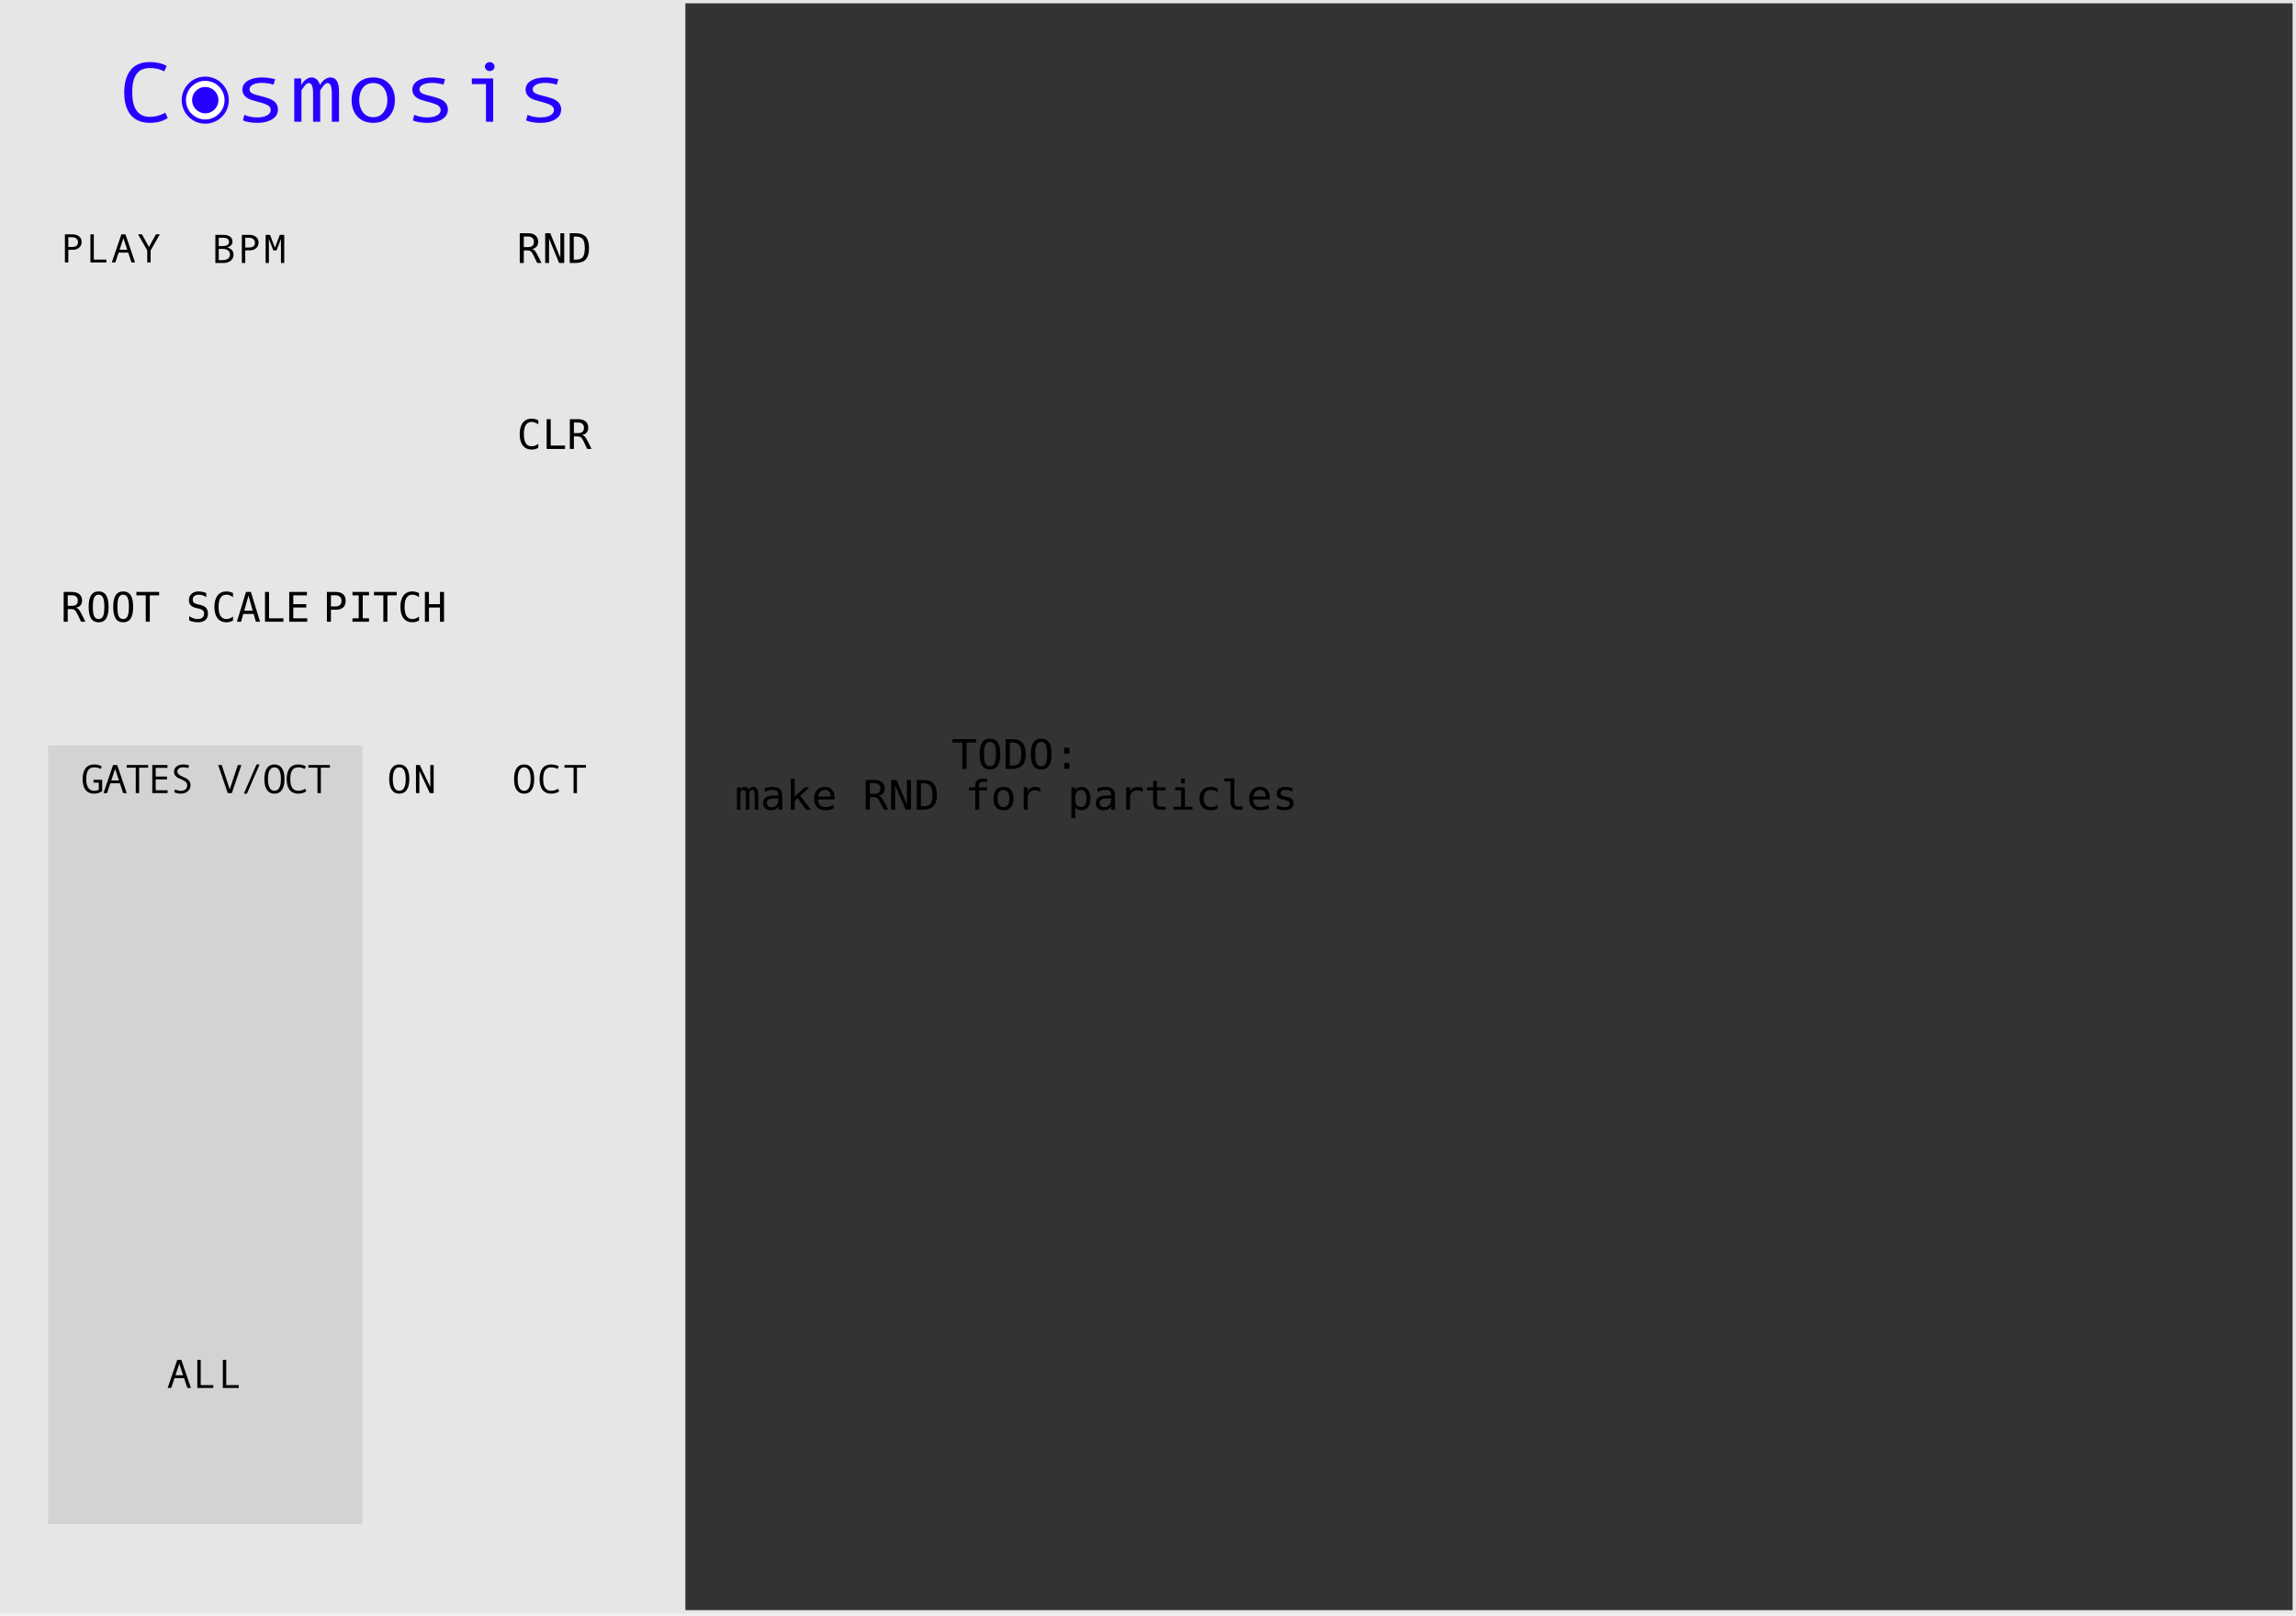
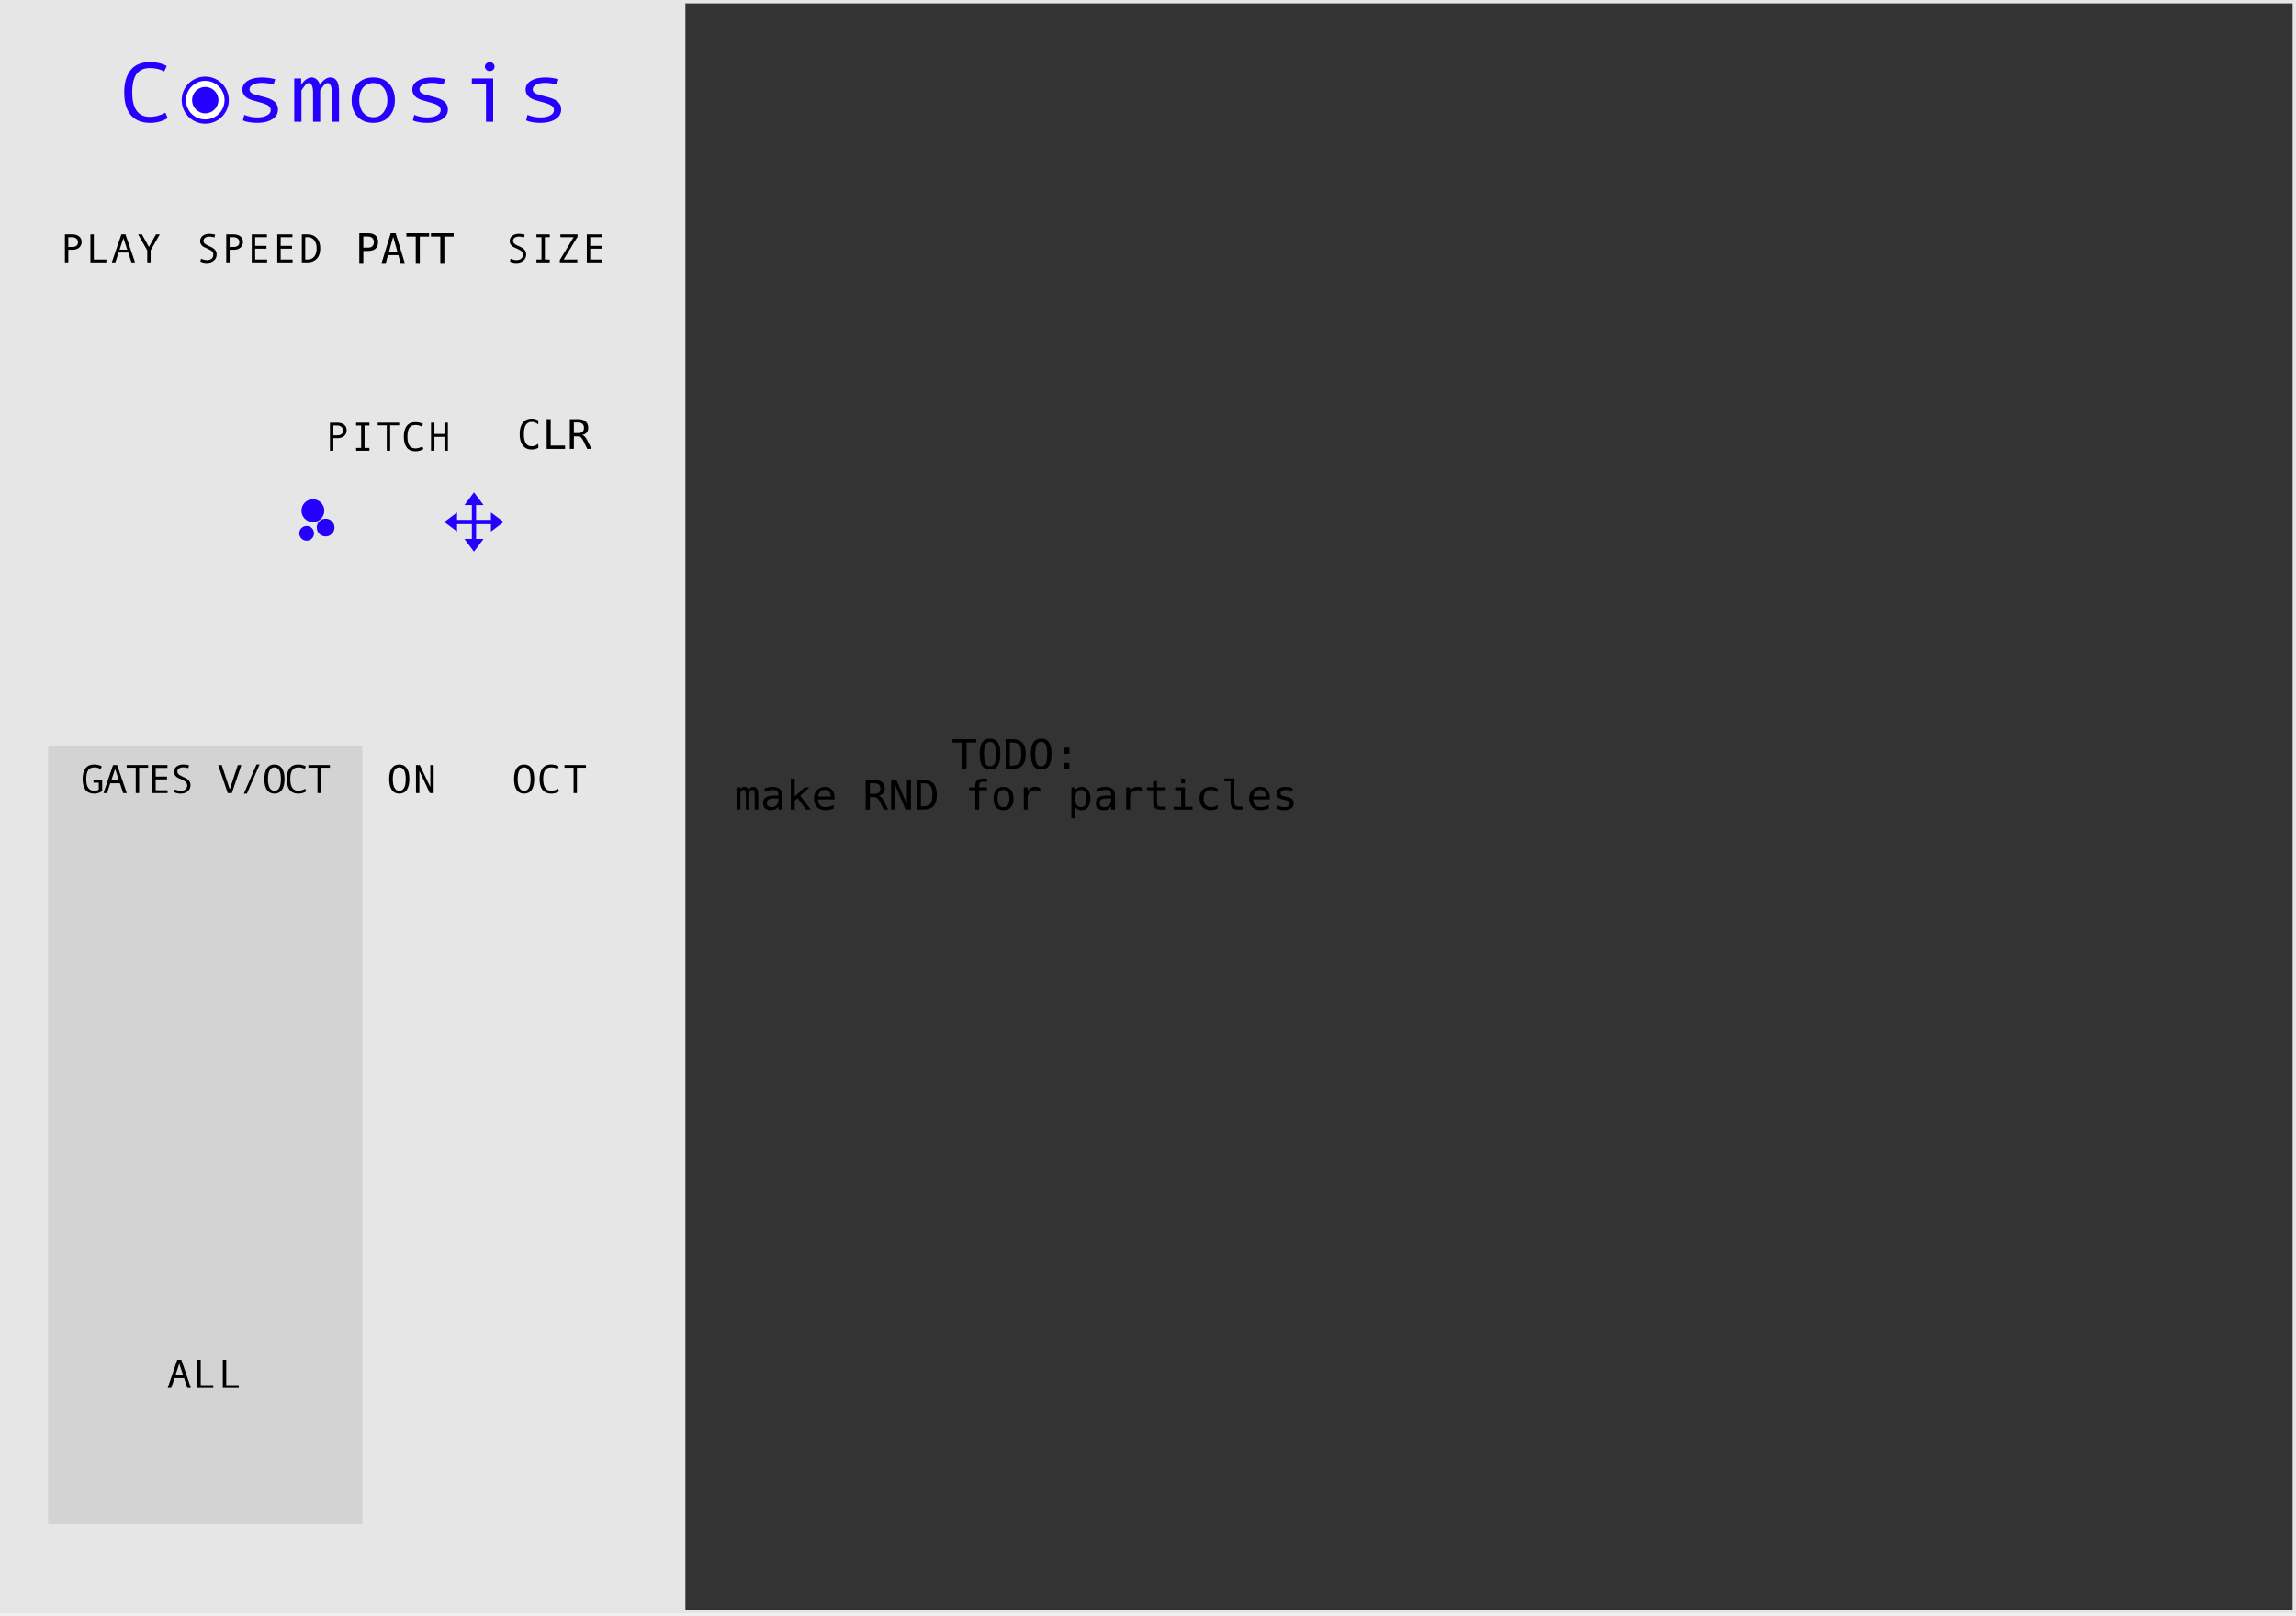
<svg xmlns="http://www.w3.org/2000/svg" width="100%" height="100%" viewBox="0 0 540 380" version="1.1" xml:space="preserve" style="fill-rule:evenodd;clip-rule:evenodd;stroke-linecap:round;stroke-linejoin:round;stroke-miterlimit:1.5;">
  <rect id="Cosmosis" x="0" y="0" width="540" height="379.559" style="fill:none;" />
  <clipPath id="_clip1">
    <rect x="0" y="0" width="540" height="379.559" />
  </clipPath>
  <g clip-path="url(#_clip1)">
    <g id="Layer1">
      <rect id="background" x="-9.15" y="-7.016" width="557.155" height="393.592" style="fill:#e6e6e6;" />
      <path d="M548.005,-7.016l-557.155,-0l-0,393.591l557.155,0l-0,-393.591Zm-556.155,1l-0,391.591l555.155,0l-0,-391.591l-555.155,-0Z" style="fill:#646464;" />
      <rect id="rect" x="161.2" y="0.78" width="378" height="378" style="fill:#333;" />
      <rect x="11.307" y="175.39" width="73.932" height="183.181" style="fill:#282828;fill-opacity:0.1;" />
      <g>
        <path d="M39.452,27.778c-1.2,0.748 -2.591,1.123 -4.173,1.123c-1.98,-0 -3.485,-0.612 -4.515,-1.836c-1.03,-1.224 -1.545,-2.995 -1.545,-5.313c0,-2.239 0.499,-3.992 1.496,-5.259c0.997,-1.266 2.518,-1.899 4.564,-1.899c0.737,-0 1.467,0.085 2.189,0.254c0.723,0.169 1.305,0.394 1.745,0.674l-0.585,1.259c-1.019,-0.52 -2.135,-0.781 -3.349,-0.781c-1.41,0 -2.457,0.461 -3.144,1.382c-0.686,0.921 -1.03,2.378 -1.03,4.37c0,3.828 1.391,5.742 4.174,5.742c1.178,0 2.384,-0.325 3.62,-0.976l0.553,1.26Z" style="fill:#2600ff;fill-rule:nonzero;" />
        <path d="M64.34,19.916c-0.946,-0.28 -1.839,-0.42 -2.677,-0.42c-0.918,0 -1.644,0.139 -2.179,0.415c-0.535,0.277 -0.802,0.647 -0.802,1.109c-0,0.293 0.123,0.548 0.368,0.766c0.246,0.218 0.737,0.422 1.475,0.611l1.615,0.42c0.744,0.188 1.351,0.415 1.821,0.678c0.47,0.264 0.822,0.583 1.057,0.957c0.235,0.375 0.352,0.809 0.352,1.304c0,0.97 -0.452,1.737 -1.355,2.3c-0.903,0.563 -2.052,0.845 -3.447,0.845c-1.388,-0 -2.533,-0.189 -3.436,-0.567l0.325,-1.318c0.947,0.404 1.962,0.605 3.046,0.605c0.939,0 1.704,-0.158 2.293,-0.473c0.589,-0.316 0.883,-0.734 0.883,-1.255c0,-0.352 -0.146,-0.666 -0.439,-0.943c-0.293,-0.276 -0.981,-0.564 -2.065,-0.864c-0.874,-0.241 -1.518,-0.421 -1.929,-0.542c-0.412,-0.12 -0.795,-0.298 -1.15,-0.532c-0.354,-0.234 -0.623,-0.514 -0.807,-0.84c-0.184,-0.325 -0.276,-0.69 -0.276,-1.094c-0,-0.879 0.426,-1.575 1.279,-2.089c0.852,-0.515 1.983,-0.772 3.392,-0.772c0.911,0 1.923,0.14 3.036,0.42l-0.38,1.279Z" style="fill:#2600ff;fill-rule:nonzero;" />
        <path d="M79.733,28.637l-1.691,-0l-0,-6.68c-0,-1.614 -0.333,-2.422 -0.997,-2.422c-0.34,0 -0.714,0.279 -1.122,0.835c-0.409,0.557 -0.613,0.865 -0.613,0.923l0,7.344l-1.68,-0l-0,-6.68c-0,-1.614 -0.336,-2.422 -1.008,-2.422c-0.333,0 -0.703,0.279 -1.111,0.835c-0.409,0.557 -0.613,0.865 -0.613,0.923l0,7.344l-1.691,-0l0,-10.176l1.626,0l0,1.533c0.318,-0.54 0.696,-0.971 1.133,-1.294c0.437,-0.322 0.873,-0.483 1.306,-0.483c0.456,0 0.864,0.161 1.225,0.483c0.361,0.323 0.611,0.754 0.748,1.294c0.318,-0.54 0.697,-0.971 1.138,-1.294c0.441,-0.322 0.875,-0.483 1.301,-0.483c1.366,0 2.049,1.1 2.049,3.301l-0,7.119Z" style="fill:#2600ff;fill-rule:nonzero;" />
        <path d="M87.787,18.217c1.554,0 2.789,0.488 3.707,1.465c0.918,0.976 1.377,2.262 1.377,3.857c-0,1.608 -0.459,2.904 -1.377,3.887c-0.918,0.983 -2.153,1.475 -3.707,1.475c-1.561,-0 -2.799,-0.49 -3.713,-1.47c-0.914,-0.98 -1.371,-2.277 -1.371,-3.892c-0,-1.601 0.459,-2.889 1.377,-3.862c0.917,-0.973 2.153,-1.46 3.707,-1.46Zm-0,9.355c1.026,0 1.835,-0.39 2.428,-1.171c0.593,-0.782 0.889,-1.729 0.889,-2.842c-0,-1.172 -0.293,-2.136 -0.878,-2.891c-0.586,-0.755 -1.399,-1.133 -2.439,-1.133c-1.048,0 -1.861,0.373 -2.439,1.119c-0.578,0.745 -0.867,1.713 -0.867,2.905c-0,1.133 0.292,2.085 0.878,2.856c0.585,0.772 1.394,1.157 2.428,1.157Z" style="fill:#2600ff;fill-rule:nonzero;" />
        <path d="M104.307,19.916c-0.947,-0.28 -1.839,-0.42 -2.678,-0.42c-0.917,0 -1.644,0.139 -2.179,0.415c-0.534,0.277 -0.802,0.647 -0.802,1.109c0,0.293 0.123,0.548 0.369,0.766c0.246,0.218 0.737,0.422 1.474,0.611l1.615,0.42c0.745,0.188 1.352,0.415 1.821,0.678c0.47,0.264 0.822,0.583 1.057,0.957c0.235,0.375 0.353,0.809 0.353,1.304c-0,0.97 -0.452,1.737 -1.355,2.3c-0.904,0.563 -2.053,0.845 -3.448,0.845c-1.387,-0 -2.532,-0.189 -3.436,-0.567l0.325,-1.318c0.947,0.404 1.962,0.605 3.046,0.605c0.94,0 1.704,-0.158 2.293,-0.473c0.589,-0.316 0.884,-0.734 0.884,-1.255c-0,-0.352 -0.147,-0.666 -0.44,-0.943c-0.292,-0.276 -0.981,-0.564 -2.064,-0.864c-0.875,-0.241 -1.518,-0.421 -1.93,-0.542c-0.412,-0.12 -0.795,-0.298 -1.149,-0.532c-0.354,-0.234 -0.623,-0.514 -0.808,-0.84c-0.184,-0.325 -0.276,-0.69 -0.276,-1.094c0,-0.879 0.426,-1.575 1.279,-2.089c0.853,-0.515 1.984,-0.772 3.393,-0.772c0.911,0 1.922,0.14 3.035,0.42l-0.379,1.279Z" style="fill:#2600ff;fill-rule:nonzero;" />
        <path d="M115.168,14.614c0.318,-0 0.589,0.102 0.813,0.307c0.224,0.205 0.336,0.451 0.336,0.737c0,0.3 -0.11,0.551 -0.33,0.752c-0.221,0.202 -0.494,0.303 -0.819,0.303c-0.296,0 -0.558,-0.106 -0.786,-0.317c-0.227,-0.212 -0.341,-0.458 -0.341,-0.738c-0,-0.28 0.114,-0.524 0.341,-0.732c0.228,-0.208 0.49,-0.312 0.786,-0.312Zm0.824,14.023l-1.691,-0l0,-8.857l-3.328,-0l0,-1.319l5.019,0l0,10.176Z" style="fill:#2600ff;fill-rule:nonzero;" />
        <path d="M130.951,19.916c-0.947,-0.28 -1.839,-0.42 -2.677,-0.42c-0.918,0 -1.644,0.139 -2.179,0.415c-0.535,0.277 -0.802,0.647 -0.802,1.109c-0,0.293 0.123,0.548 0.368,0.766c0.246,0.218 0.737,0.422 1.474,0.611l1.616,0.42c0.744,0.188 1.351,0.415 1.821,0.678c0.469,0.264 0.822,0.583 1.057,0.957c0.234,0.375 0.352,0.809 0.352,1.304c-0,0.97 -0.452,1.737 -1.355,2.3c-0.903,0.563 -2.052,0.845 -3.447,0.845c-1.388,-0 -2.533,-0.189 -3.436,-0.567l0.325,-1.318c0.946,0.404 1.962,0.605 3.046,0.605c0.939,0 1.703,-0.158 2.292,-0.473c0.589,-0.316 0.884,-0.734 0.884,-1.255c-0,-0.352 -0.146,-0.666 -0.439,-0.943c-0.293,-0.276 -0.981,-0.564 -2.065,-0.864c-0.875,-0.241 -1.518,-0.421 -1.93,-0.542c-0.412,-0.12 -0.795,-0.298 -1.149,-0.532c-0.354,-0.234 -0.623,-0.514 -0.807,-0.84c-0.185,-0.325 -0.277,-0.69 -0.277,-1.094c0,-0.879 0.427,-1.575 1.279,-2.089c0.853,-0.515 1.984,-0.772 3.393,-0.772c0.911,0 1.923,0.14 3.035,0.42l-0.379,1.279Z" style="fill:#2600ff;fill-rule:nonzero;" />
        <g id="TinyBlueButton">
          <circle id="BlueButton" cx="48.274" cy="23.559" r="5.04" style="fill:#fff;stroke:#2600ff;stroke-width:1px;" />
          <circle id="BlueButton1" cx="48.274" cy="23.559" r="3.1" style="fill:#2600ff;" />
        </g>
      </g>
      <g>
        <path d="M93.902,179.84c0.771,-0 1.36,0.293 1.765,0.878c0.405,0.586 0.608,1.438 0.608,2.556c-0,1.113 -0.202,1.962 -0.606,2.549c-0.403,0.588 -0.992,0.881 -1.767,0.881c-0.768,0 -1.355,-0.292 -1.76,-0.878c-0.406,-0.586 -0.608,-1.436 -0.608,-2.552c-0,-1.115 0.202,-1.966 0.605,-2.553c0.404,-0.587 0.991,-0.881 1.763,-0.881Zm-0,6.19c1.015,-0 1.523,-0.919 1.523,-2.756c0,-1.839 -0.508,-2.759 -1.523,-2.759c-0.495,-0 -0.872,0.238 -1.131,0.714c-0.258,0.477 -0.388,1.158 -0.388,2.045c0,0.897 0.129,1.58 0.386,2.05c0.257,0.471 0.635,0.706 1.133,0.706Z" style="fill-rule:nonzero;" />
        <path d="M101.993,186.578l-0.889,-0l-2.471,-5.22l0,5.22l-0.8,-0l-0,-6.612l0.893,0l2.481,5.173l-0,-5.173l0.786,0l-0,6.612Z" style="fill-rule:nonzero;" />
      </g>
      <g>
        <path d="M44.899,326.513l-0.839,-0l-0.762,-2.315l-2.261,0l-0.771,2.315l-0.83,-0l2.251,-6.611l0.961,-0l2.251,6.611Zm-1.831,-2.985l-0.903,-2.736l-0.898,2.736l1.801,0Z" style="fill-rule:nonzero;" />
        <path d="M50.158,326.513l-3.75,-0l0,-6.611l0.801,-0l-0,5.941l2.949,-0l0,0.67Z" style="fill-rule:nonzero;" />
        <path d="M56.159,326.513l-3.75,-0l0,-6.611l0.801,-0l-0,5.941l2.949,-0l0,0.67Z" style="fill-rule:nonzero;" />
      </g>
      <g>
        <path d="M123.272,179.84c0.771,-0 1.36,0.293 1.765,0.878c0.405,0.586 0.608,1.438 0.608,2.556c-0,1.113 -0.202,1.962 -0.606,2.549c-0.403,0.588 -0.993,0.881 -1.767,0.881c-0.769,0 -1.355,-0.292 -1.761,-0.878c-0.405,-0.586 -0.607,-1.436 -0.607,-2.552c-0,-1.115 0.201,-1.966 0.605,-2.553c0.404,-0.587 0.991,-0.881 1.763,-0.881Zm-0,6.19c1.015,-0 1.523,-0.919 1.523,-2.756c0,-1.839 -0.508,-2.759 -1.523,-2.759c-0.495,-0 -0.872,0.238 -1.131,0.714c-0.258,0.477 -0.388,1.158 -0.388,2.045c0,0.897 0.129,1.58 0.386,2.05c0.257,0.471 0.635,0.706 1.133,0.706Z" style="fill-rule:nonzero;" />
        <path d="M131.514,186.166c-0.54,0.359 -1.167,0.538 -1.88,0.538c-0.892,0 -1.57,-0.293 -2.034,-0.881c-0.464,-0.587 -0.695,-1.436 -0.695,-2.549c-0,-1.074 0.224,-1.915 0.673,-2.523c0.45,-0.607 1.135,-0.911 2.056,-0.911c0.332,-0 0.661,0.04 0.986,0.122c0.326,0.081 0.588,0.189 0.786,0.323l-0.263,0.604c-0.459,-0.249 -0.962,-0.374 -1.509,-0.374c-0.635,-0 -1.107,0.221 -1.416,0.663c-0.309,0.442 -0.464,1.141 -0.464,2.096c0,1.837 0.627,2.756 1.88,2.756c0.531,-0 1.074,-0.157 1.631,-0.469l0.249,0.605Z" style="fill-rule:nonzero;" />
        <path d="M137.818,180.59l-2.124,-0l-0,5.988l-0.796,-0l-0,-5.988l-2.134,-0l-0,-0.624l5.054,0l-0,0.624Z" style="fill-rule:nonzero;" />
      </g>
-       <text x="14.302px" y="146.256px" style="font-family:'AndaleMono', 'Andale Mono', monospace;font-size:9.596px;">R<tspan x="20.303px 26.304px 32.305px " y="146.256px 146.256px 146.256px ">OOT</tspan>
-       </text>
-       <text x="43.77px" y="146.256px" style="font-family:'AndaleMono', 'Andale Mono', monospace;font-size:9.596px;">S<tspan x="49.771px 55.772px 61.773px 67.774px " y="146.256px 146.256px 146.256px 146.256px ">CALE</tspan>
-       </text>
-       <text x="75.959px" y="146.256px" style="font-family:'AndaleMono', 'Andale Mono', monospace;font-size:9.596px;">P<tspan x="81.96px 87.961px 93.962px 99.963px " y="146.256px 146.256px 146.256px 146.256px ">ITCH</tspan>
-       </text>
      <g transform="matrix(0.900901,0,0,0.959619,-1723.27,-308.277)">
        <g transform="matrix(1.11,0,0,1,-237.738,0)">
          <text x="2161.25px" y="509.739px" style="font-family:'AndaleMono', 'Andale Mono', monospace;font-size:10px;">TODO:</text>
        </g>
        <g transform="matrix(1.11,0,0,1,-231.51,0)">
          <text x="2104.63px" y="519.739px" style="font-family:'AndaleMono', 'Andale Mono', monospace;font-size:10px;">make RND for particles</text>
        </g>
      </g>
-       <text x="121.57px" y="61.866px" style="font-family:'AndaleMono', 'Andale Mono', monospace;font-size:9.596px;">R<tspan x="127.571px 133.572px " y="61.866px 61.866px ">ND</tspan>
-       </text>
      <text x="121.57px" y="105.614px" style="font-family:'AndaleMono', 'Andale Mono', monospace;font-size:9.596px;">C<tspan x="127.571px 133.572px " y="105.614px 105.614px ">LR</tspan>
      </text>
+       <g>
+         <path d="M123.235,55.859c-0.41,-0.135 -0.799,-0.202 -1.167,-0.202c-0.417,0 -0.756,0.091 -1.018,0.274c-0.262,0.183 -0.393,0.443 -0.393,0.78c-0,0.4 0.343,0.752 1.03,1.055c0.508,0.225 0.844,0.381 1.008,0.468c0.165,0.088 0.332,0.208 0.501,0.361c0.169,0.153 0.305,0.333 0.408,0.541c0.102,0.208 0.154,0.441 0.154,0.701c-0,0.643 -0.226,1.142 -0.677,1.497c-0.451,0.354 -0.982,0.532 -1.594,0.532c-0.592,-0 -1.112,-0.113 -1.558,-0.338l0.166,-0.66c0.524,0.228 0.982,0.342 1.372,0.342c0.456,-0 0.822,-0.114 1.097,-0.34c0.275,-0.227 0.412,-0.538 0.412,-0.935c0,-0.294 -0.089,-0.543 -0.268,-0.747c-0.179,-0.205 -0.51,-0.413 -0.992,-0.626c-0.494,-0.218 -0.814,-0.368 -0.959,-0.447c-0.145,-0.08 -0.289,-0.19 -0.432,-0.331c-0.143,-0.14 -0.254,-0.298 -0.332,-0.473c-0.078,-0.175 -0.117,-0.365 -0.117,-0.572c-0,-0.546 0.205,-0.973 0.615,-1.279c0.41,-0.306 0.929,-0.459 1.558,-0.459c0.459,0 0.914,0.067 1.367,0.202l-0.181,0.656Z" style="fill-rule:nonzero;" />
+         <path d="M129.299,61.739l-3.129,0l-0,-0.67l1.186,-0l0,-5.271l-1.186,-0l-0,-0.67l3.129,-0l0,0.67l-1.142,-0l-0,5.271l1.142,-0l0,0.67Z" style="fill-rule:nonzero;" />
+         <path d="M135.847,55.676l-3.276,5.393l3.218,-0l-0,0.67l-4.131,0l-0,-0.539l3.262,-5.402l-3.121,-0l0,-0.67l4.048,-0l0,0.548Z" style="fill-rule:nonzero;" />
+         <path d="M141.619,61.739l-3.599,0l0,-6.611l3.57,-0l-0,0.67l-2.769,-0l-0,2.047l2.661,0l0,0.67l-2.661,0l-0,2.554l2.798,-0l-0,0.67Z" style="fill-rule:nonzero;" />
+       </g>
      <g>
        <path d="M24.035,186.109c-0.563,0.397 -1.187,0.595 -1.87,0.595c-0.896,0 -1.574,-0.291 -2.037,-0.874c-0.462,-0.582 -0.693,-1.434 -0.693,-2.556c0,-1.083 0.224,-1.927 0.672,-2.53c0.447,-0.603 1.133,-0.904 2.058,-0.904c0.332,-0 0.66,0.04 0.986,0.122c0.325,0.081 0.588,0.189 0.786,0.323l-0.264,0.604c-0.459,-0.249 -0.962,-0.374 -1.508,-0.374c-0.632,-0 -1.103,0.221 -1.414,0.665c-0.311,0.444 -0.466,1.142 -0.466,2.094c-0,1.837 0.626,2.756 1.88,2.756c0.472,-0 0.828,-0.096 1.069,-0.286l-0,-1.631l-1.24,0l-0,-0.665l2.041,-0l-0,2.661Z" style="fill-rule:nonzero;" />
        <path d="M29.808,186.578l-0.84,-0l-0.761,-2.315l-2.261,0l-0.772,2.315l-0.83,-0l2.251,-6.612l0.962,0l2.251,6.612Zm-1.831,-2.985l-0.903,-2.736l-0.899,2.736l1.802,0Z" style="fill-rule:nonzero;" />
        <path d="M34.849,180.59l-2.124,-0l0,5.988l-0.796,-0l0,-5.988l-2.134,-0l0,-0.624l5.054,0l0,0.624Z" style="fill-rule:nonzero;" />
        <path d="M39.417,186.578l-3.599,-0l-0,-6.612l3.569,0l0,0.67l-2.768,0l-0,2.048l2.661,0l-0,0.67l-2.661,0l-0,2.554l2.798,-0l-0,0.67Z" style="fill-rule:nonzero;" />
        <path d="M44.287,180.697c-0.41,-0.134 -0.799,-0.201 -1.167,-0.201c-0.417,-0 -0.756,0.091 -1.018,0.274c-0.262,0.183 -0.393,0.443 -0.393,0.78c-0,0.4 0.343,0.751 1.03,1.054c0.508,0.225 0.844,0.382 1.008,0.469c0.165,0.087 0.331,0.208 0.501,0.361c0.169,0.153 0.305,0.333 0.407,0.541c0.103,0.208 0.154,0.441 0.154,0.7c0,0.644 -0.225,1.143 -0.676,1.498c-0.451,0.354 -0.982,0.531 -1.594,0.531c-0.593,0 -1.112,-0.112 -1.558,-0.337l0.166,-0.661c0.524,0.228 0.981,0.342 1.372,0.342c0.456,0 0.821,-0.113 1.096,-0.339c0.275,-0.227 0.413,-0.538 0.413,-0.935c-0,-0.294 -0.09,-0.543 -0.269,-0.747c-0.179,-0.205 -0.509,-0.414 -0.991,-0.626c-0.495,-0.219 -0.814,-0.368 -0.959,-0.448c-0.145,-0.079 -0.289,-0.189 -0.432,-0.33c-0.144,-0.14 -0.254,-0.298 -0.333,-0.473c-0.078,-0.175 -0.117,-0.366 -0.117,-0.572c0,-0.546 0.205,-0.973 0.616,-1.279c0.41,-0.306 0.929,-0.459 1.557,-0.459c0.459,-0 0.915,0.067 1.367,0.201l-0.18,0.656Z" style="fill-rule:nonzero;" />
      </g>
      <g>
        <path d="M56.769,179.966l-2.246,6.612l-0.962,-0l-2.251,-6.612l0.84,0l1.889,5.722l1.9,-5.722l0.83,0Z" style="fill-rule:nonzero;" />
        <path d="M61.063,179.84l-2.993,6.864l-0.718,0l2.978,-6.864l0.733,-0Z" style="fill-rule:nonzero;" />
        <path d="M64.541,179.84c0.772,-0 1.36,0.293 1.765,0.878c0.406,0.586 0.608,1.438 0.608,2.556c0,1.113 -0.201,1.962 -0.605,2.549c-0.404,0.588 -0.993,0.881 -1.768,0.881c-0.768,0 -1.355,-0.292 -1.76,-0.878c-0.405,-0.586 -0.608,-1.436 -0.608,-2.552c0,-1.115 0.202,-1.966 0.606,-2.553c0.403,-0.587 0.991,-0.881 1.762,-0.881Zm0,6.19c1.016,-0 1.524,-0.919 1.524,-2.756c-0,-1.839 -0.508,-2.759 -1.524,-2.759c-0.494,-0 -0.871,0.238 -1.13,0.714c-0.259,0.477 -0.388,1.158 -0.388,2.045c-0,0.897 0.128,1.58 0.385,2.05c0.258,0.471 0.635,0.706 1.133,0.706Z" style="fill-rule:nonzero;" />
        <path d="M72.033,186.166c-0.54,0.359 -1.167,0.538 -1.879,0.538c-0.892,0 -1.57,-0.293 -2.034,-0.881c-0.464,-0.587 -0.696,-1.436 -0.696,-2.549c0,-1.074 0.225,-1.915 0.674,-2.523c0.449,-0.607 1.134,-0.911 2.056,-0.911c0.332,-0 0.66,0.04 0.986,0.122c0.325,0.081 0.587,0.189 0.786,0.323l-0.264,0.604c-0.459,-0.249 -0.962,-0.374 -1.508,-0.374c-0.635,-0 -1.107,0.221 -1.416,0.663c-0.31,0.442 -0.464,1.141 -0.464,2.096c-0,1.837 0.626,2.756 1.88,2.756c0.53,-0 1.074,-0.157 1.63,-0.469l0.249,0.605Z" style="fill-rule:nonzero;" />
        <path d="M77.587,180.59l-2.124,-0l0,5.988l-0.796,-0l0,-5.988l-2.134,-0l0,-0.624l5.054,0l0,0.624Z" style="fill-rule:nonzero;" />
      </g>
      <g>
-         <path d="M53.457,58.239c0.459,0.103 0.819,0.303 1.079,0.6c0.261,0.296 0.391,0.649 0.391,1.059c-0,0.599 -0.227,1.077 -0.681,1.433c-0.454,0.356 -1,0.535 -1.638,0.535l-1.958,-0l-0,-6.612l1.909,0c0.664,0 1.183,0.14 1.557,0.419c0.375,0.28 0.562,0.674 0.562,1.184c-0,0.312 -0.108,0.59 -0.325,0.834c-0.216,0.243 -0.515,0.42 -0.896,0.529l0,0.019Zm-2.007,-0.356l0.938,-0c0.98,-0 1.47,-0.336 1.47,-1.008c-0,-0.306 -0.121,-0.541 -0.362,-0.705c-0.241,-0.164 -0.594,-0.246 -1.059,-0.246l-0.987,0l0,1.959Zm0,3.313l0.909,-0c0.53,-0 0.951,-0.116 1.262,-0.347c0.311,-0.231 0.466,-0.548 0.466,-0.951c0,-0.428 -0.153,-0.759 -0.459,-0.994c-0.306,-0.234 -0.749,-0.351 -1.328,-0.351l-0.85,-0l0,2.643Z" style="fill-rule:nonzero;" />
-         <path d="M56.88,55.254l1.748,0c0.661,0 1.19,0.159 1.587,0.478c0.397,0.319 0.596,0.758 0.596,1.317c-0,0.562 -0.198,1.011 -0.594,1.347c-0.395,0.336 -0.913,0.504 -1.555,0.504l-0.981,-0l-0,2.966l-0.801,-0l0,-6.612Zm0.801,2.975l0.869,0c0.941,0 1.411,-0.377 1.411,-1.133c0,-0.35 -0.128,-0.633 -0.383,-0.849c-0.256,-0.215 -0.585,-0.323 -0.989,-0.323l-0.908,0l-0,2.305Z" style="fill-rule:nonzero;" />
-         <path d="M66.851,61.866l-0.772,-0l0,-5.67l-1.04,2.713l-0.757,-0l-1.04,-2.713l0,5.67l-0.771,-0l-0,-6.612l1.04,0l1.152,3.013l1.148,-3.013l1.04,0l-0,6.612Z" style="fill-rule:nonzero;" />
-       </g>
-       <g>
        <path d="M15.267,55.128l1.748,-0c0.66,-0 1.189,0.159 1.587,0.478c0.397,0.318 0.595,0.757 0.595,1.316c0,0.562 -0.198,1.012 -0.593,1.347c-0.396,0.336 -0.914,0.504 -1.555,0.504l-0.982,0l0,2.966l-0.8,0l-0,-6.611Zm0.8,2.975l0.869,-0c0.941,-0 1.412,-0.378 1.412,-1.134c-0,-0.35 -0.128,-0.633 -0.384,-0.848c-0.255,-0.216 -0.585,-0.323 -0.988,-0.323l-0.909,-0l0,2.305Z" style="fill-rule:nonzero;" />
        <path d="M25.018,61.739l-3.75,0l-0,-6.611l0.8,-0l0,5.941l2.95,-0l-0,0.67Z" style="fill-rule:nonzero;" />
        <path d="M31.761,61.739l-0.84,0l-0.762,-2.315l-2.261,0l-0.771,2.315l-0.83,0l2.251,-6.611l0.962,-0l2.251,6.611Zm-1.831,-2.985l-0.904,-2.736l-0.898,2.736l1.802,0Z" style="fill-rule:nonzero;" />
        <path d="M37.581,55.128l-2.153,3.781l-0,2.83l-0.796,0l-0,-2.83l-2.154,-3.781l0.904,-0l1.645,2.975l1.651,-2.975l0.903,-0Z" style="fill-rule:nonzero;" />
      </g>
+       <g>
+         <path d="M50.429,55.859c-0.41,-0.135 -0.799,-0.202 -1.167,-0.202c-0.416,0 -0.756,0.091 -1.018,0.274c-0.262,0.183 -0.393,0.443 -0.393,0.78c0,0.4 0.344,0.752 1.03,1.055c0.508,0.225 0.844,0.381 1.009,0.468c0.164,0.088 0.331,0.208 0.5,0.361c0.169,0.153 0.305,0.333 0.408,0.541c0.102,0.208 0.154,0.441 0.154,0.701c-0,0.643 -0.226,1.142 -0.677,1.497c-0.45,0.354 -0.982,0.532 -1.594,0.532c-0.592,-0 -1.111,-0.113 -1.557,-0.338l0.166,-0.66c0.524,0.228 0.981,0.342 1.372,0.342c0.455,-0 0.821,-0.114 1.096,-0.34c0.275,-0.227 0.412,-0.538 0.412,-0.935c0,-0.294 -0.089,-0.543 -0.268,-0.747c-0.179,-0.205 -0.51,-0.413 -0.991,-0.626c-0.495,-0.218 -0.815,-0.368 -0.96,-0.447c-0.145,-0.08 -0.289,-0.19 -0.432,-0.331c-0.143,-0.14 -0.254,-0.298 -0.332,-0.473c-0.078,-0.175 -0.117,-0.365 -0.117,-0.572c-0,-0.546 0.205,-0.973 0.615,-1.279c0.41,-0.306 0.929,-0.459 1.558,-0.459c0.459,0 0.914,0.067 1.367,0.202l-0.181,0.656Z" style="fill-rule:nonzero;" />
+         <path d="M53.212,55.128l1.748,-0c0.661,-0 1.19,0.159 1.587,0.478c0.398,0.318 0.596,0.757 0.596,1.316c0,0.562 -0.198,1.012 -0.593,1.347c-0.396,0.336 -0.914,0.504 -1.555,0.504l-0.982,0l0,2.966l-0.801,0l0,-6.611Zm0.801,2.975l0.869,-0c0.941,-0 1.411,-0.378 1.411,-1.134c0,-0.35 -0.127,-0.633 -0.383,-0.848c-0.255,-0.216 -0.585,-0.323 -0.989,-0.323l-0.908,-0l0,2.305Z" style="fill-rule:nonzero;" />
+         <path d="M62.812,61.739l-3.599,0l0,-6.611l3.57,-0l-0,0.67l-2.769,-0l0,2.047l2.661,0l0,0.67l-2.661,0l0,2.554l2.798,-0l0,0.67Z" style="fill-rule:nonzero;" />
+         <path d="M68.813,61.739l-3.599,0l0,-6.611l3.57,-0l-0,0.67l-2.769,-0l0,2.047l2.661,0l0,0.67l-2.661,0l0,2.554l2.798,-0l0,0.67Z" style="fill-rule:nonzero;" />
+         <path d="M70.986,55.128l1.357,-0c0.902,-0 1.625,0.294 2.168,0.883c0.544,0.589 0.816,1.397 0.816,2.425c-0,1.049 -0.276,1.862 -0.828,2.439c-0.552,0.576 -1.259,0.864 -2.122,0.864l-1.391,0l-0,-6.611Zm0.801,5.941l0.566,-0c0.654,-0 1.172,-0.233 1.553,-0.698c0.381,-0.466 0.571,-1.111 0.571,-1.935c0,-0.819 -0.191,-1.463 -0.574,-1.933c-0.382,-0.47 -0.899,-0.705 -1.55,-0.705l-0.566,-0l-0,5.271Z" style="fill-rule:nonzero;" />
+       </g>
+       <text x="83.58px" y="61.866px" style="font-family:'AndaleMono', 'Andale Mono', monospace;font-size:9.596px;">P<tspan x="89.581px 95.582px 101.583px " y="61.866px 61.866px 61.866px ">ATT</tspan>
+       </text>
+       <g>
+         <path d="M77.602,99.431l1.748,0c0.66,0 1.189,0.16 1.587,0.478c0.397,0.319 0.595,0.758 0.595,1.317c0,0.562 -0.198,1.011 -0.593,1.347c-0.396,0.336 -0.914,0.504 -1.555,0.504l-0.982,-0l0,2.966l-0.8,-0l-0,-6.612Zm0.8,2.976l0.869,-0c0.941,-0 1.412,-0.378 1.412,-1.134c-0,-0.35 -0.128,-0.633 -0.384,-0.848c-0.255,-0.216 -0.585,-0.324 -0.988,-0.324l-0.909,0l0,2.306Z" style="fill-rule:nonzero;" />
+         <path d="M86.884,106.043l-3.13,-0l-0,-0.67l1.186,-0l0,-5.272l-1.186,0l-0,-0.67l3.13,0l-0,0.67l-1.143,0l0,5.272l1.143,-0l-0,0.67Z" style="fill-rule:nonzero;" />
+         <path d="M93.886,100.055l-2.124,-0l-0,5.988l-0.796,-0l-0,-5.988l-2.134,-0l0,-0.624l5.054,0l-0,0.624Z" style="fill-rule:nonzero;" />
+         <path d="M99.584,105.631c-0.54,0.359 -1.167,0.538 -1.88,0.538c-0.892,0 -1.57,-0.293 -2.034,-0.881c-0.463,-0.587 -0.695,-1.436 -0.695,-2.549c-0,-1.074 0.224,-1.915 0.673,-2.523c0.45,-0.607 1.135,-0.911 2.056,-0.911c0.332,-0 0.661,0.041 0.986,0.122c0.326,0.081 0.588,0.189 0.787,0.323l-0.264,0.604c-0.459,-0.249 -0.962,-0.374 -1.509,-0.374c-0.635,-0 -1.107,0.221 -1.416,0.663c-0.309,0.442 -0.464,1.141 -0.464,2.096c0,1.837 0.627,2.756 1.88,2.756c0.531,-0 1.074,-0.157 1.631,-0.469l0.249,0.605Z" style="fill-rule:nonzero;" />
+         <path d="M105.336,106.043l-0.801,-0l0,-3.28l-2.358,-0l-0,3.28l-0.801,-0l-0,-6.612l0.801,0l-0,2.657l2.358,0l0,-2.657l0.801,0l-0,6.612Z" style="fill-rule:nonzero;" />
+       </g>
+       <g>
+         <circle cx="73.589" cy="120.139" r="2.689" style="fill:#2600ff;" />
+         <circle cx="76.585" cy="124.101" r="2.086" style="fill:#2600ff;" />
+         <circle cx="72.119" cy="125.463" r="1.735" style="fill:#2600ff;" />
+       </g>
+       <path d="M113.727,118.818l-2.25,-3l-2.25,3l4.5,-0Z" style="fill:#2600ff;" />
+       <path d="M113.727,126.787l-2.25,3l-2.25,-3l4.5,0Z" style="fill:#2600ff;" />
+       <path d="M111.477,118.218l-0,9.169" style="fill:none;stroke:#2600ff;stroke-width:1px;stroke-linecap:butt;stroke-linejoin:miter;" />
+       <path d="M115.461,125.053l3,-2.25l-3,-2.25l0,4.5Z" style="fill:#2600ff;" />
+       <path d="M107.492,125.053l-3,-2.25l3,-2.25l0,4.5Z" style="fill:#2600ff;" />
+       <path d="M116.061,122.803l-9.169,-0" style="fill:none;stroke:#2600ff;stroke-width:1px;stroke-linecap:butt;stroke-linejoin:miter;" />
    </g>
  </g>
</svg>
